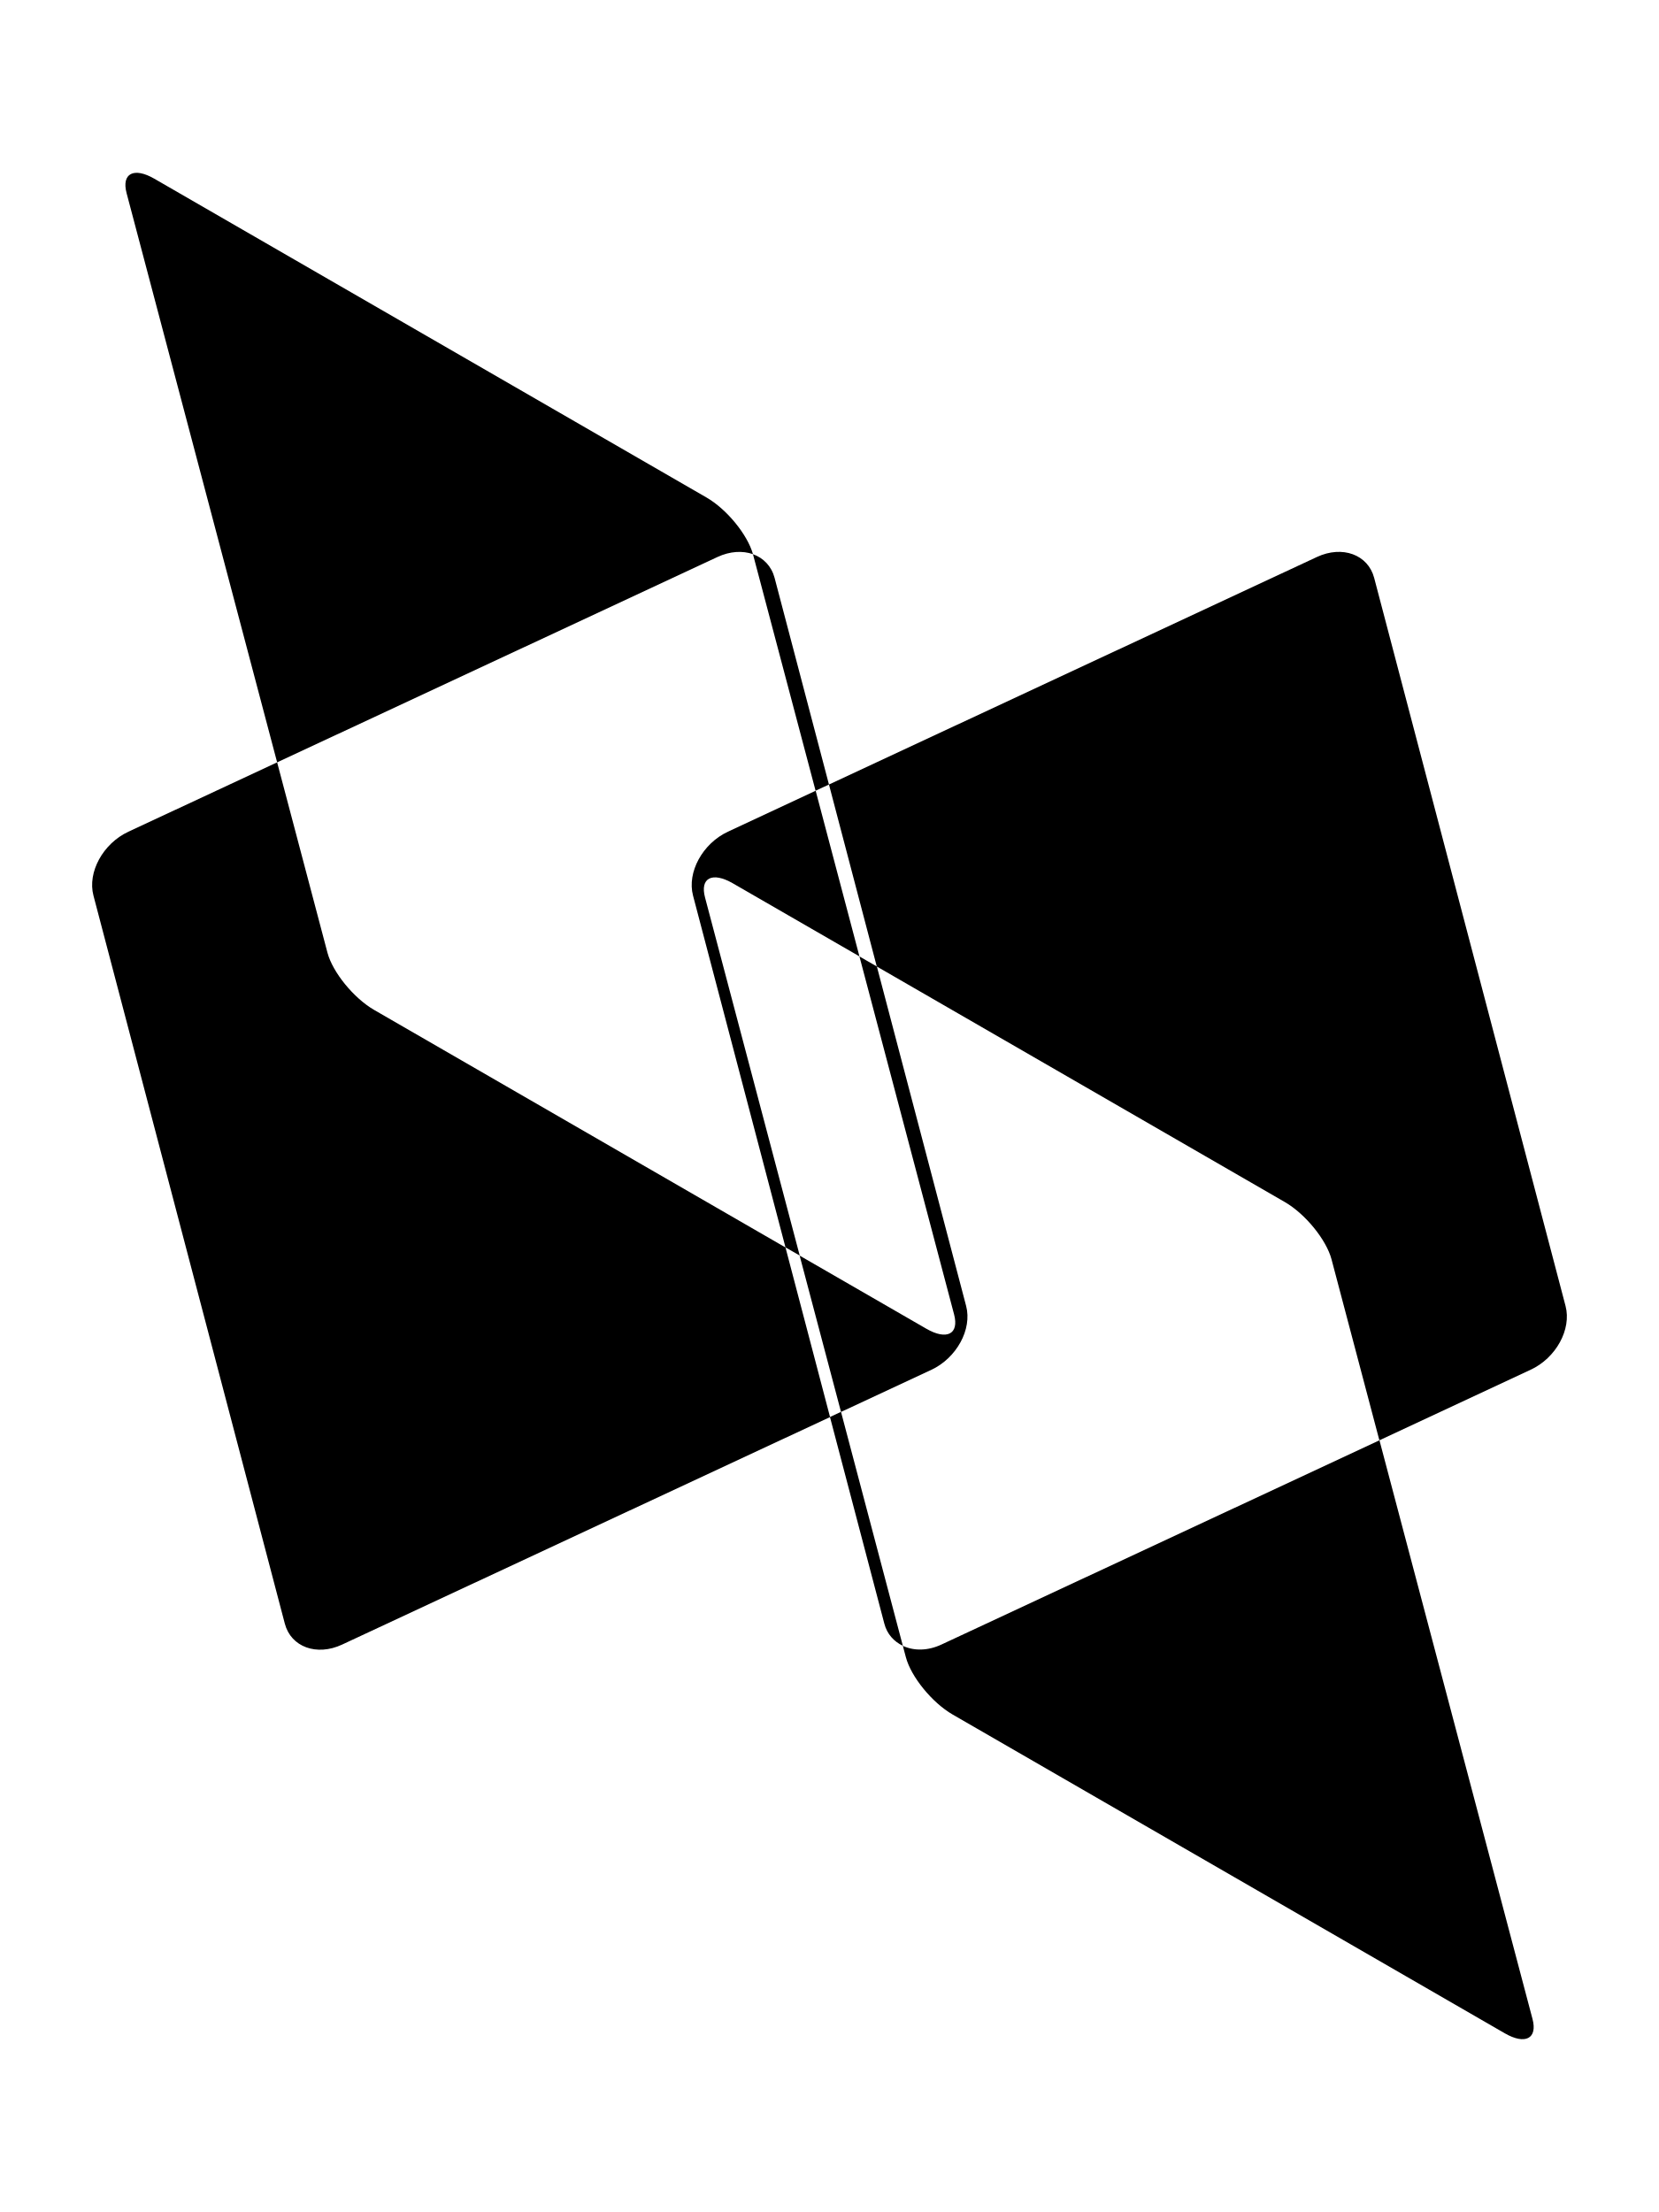
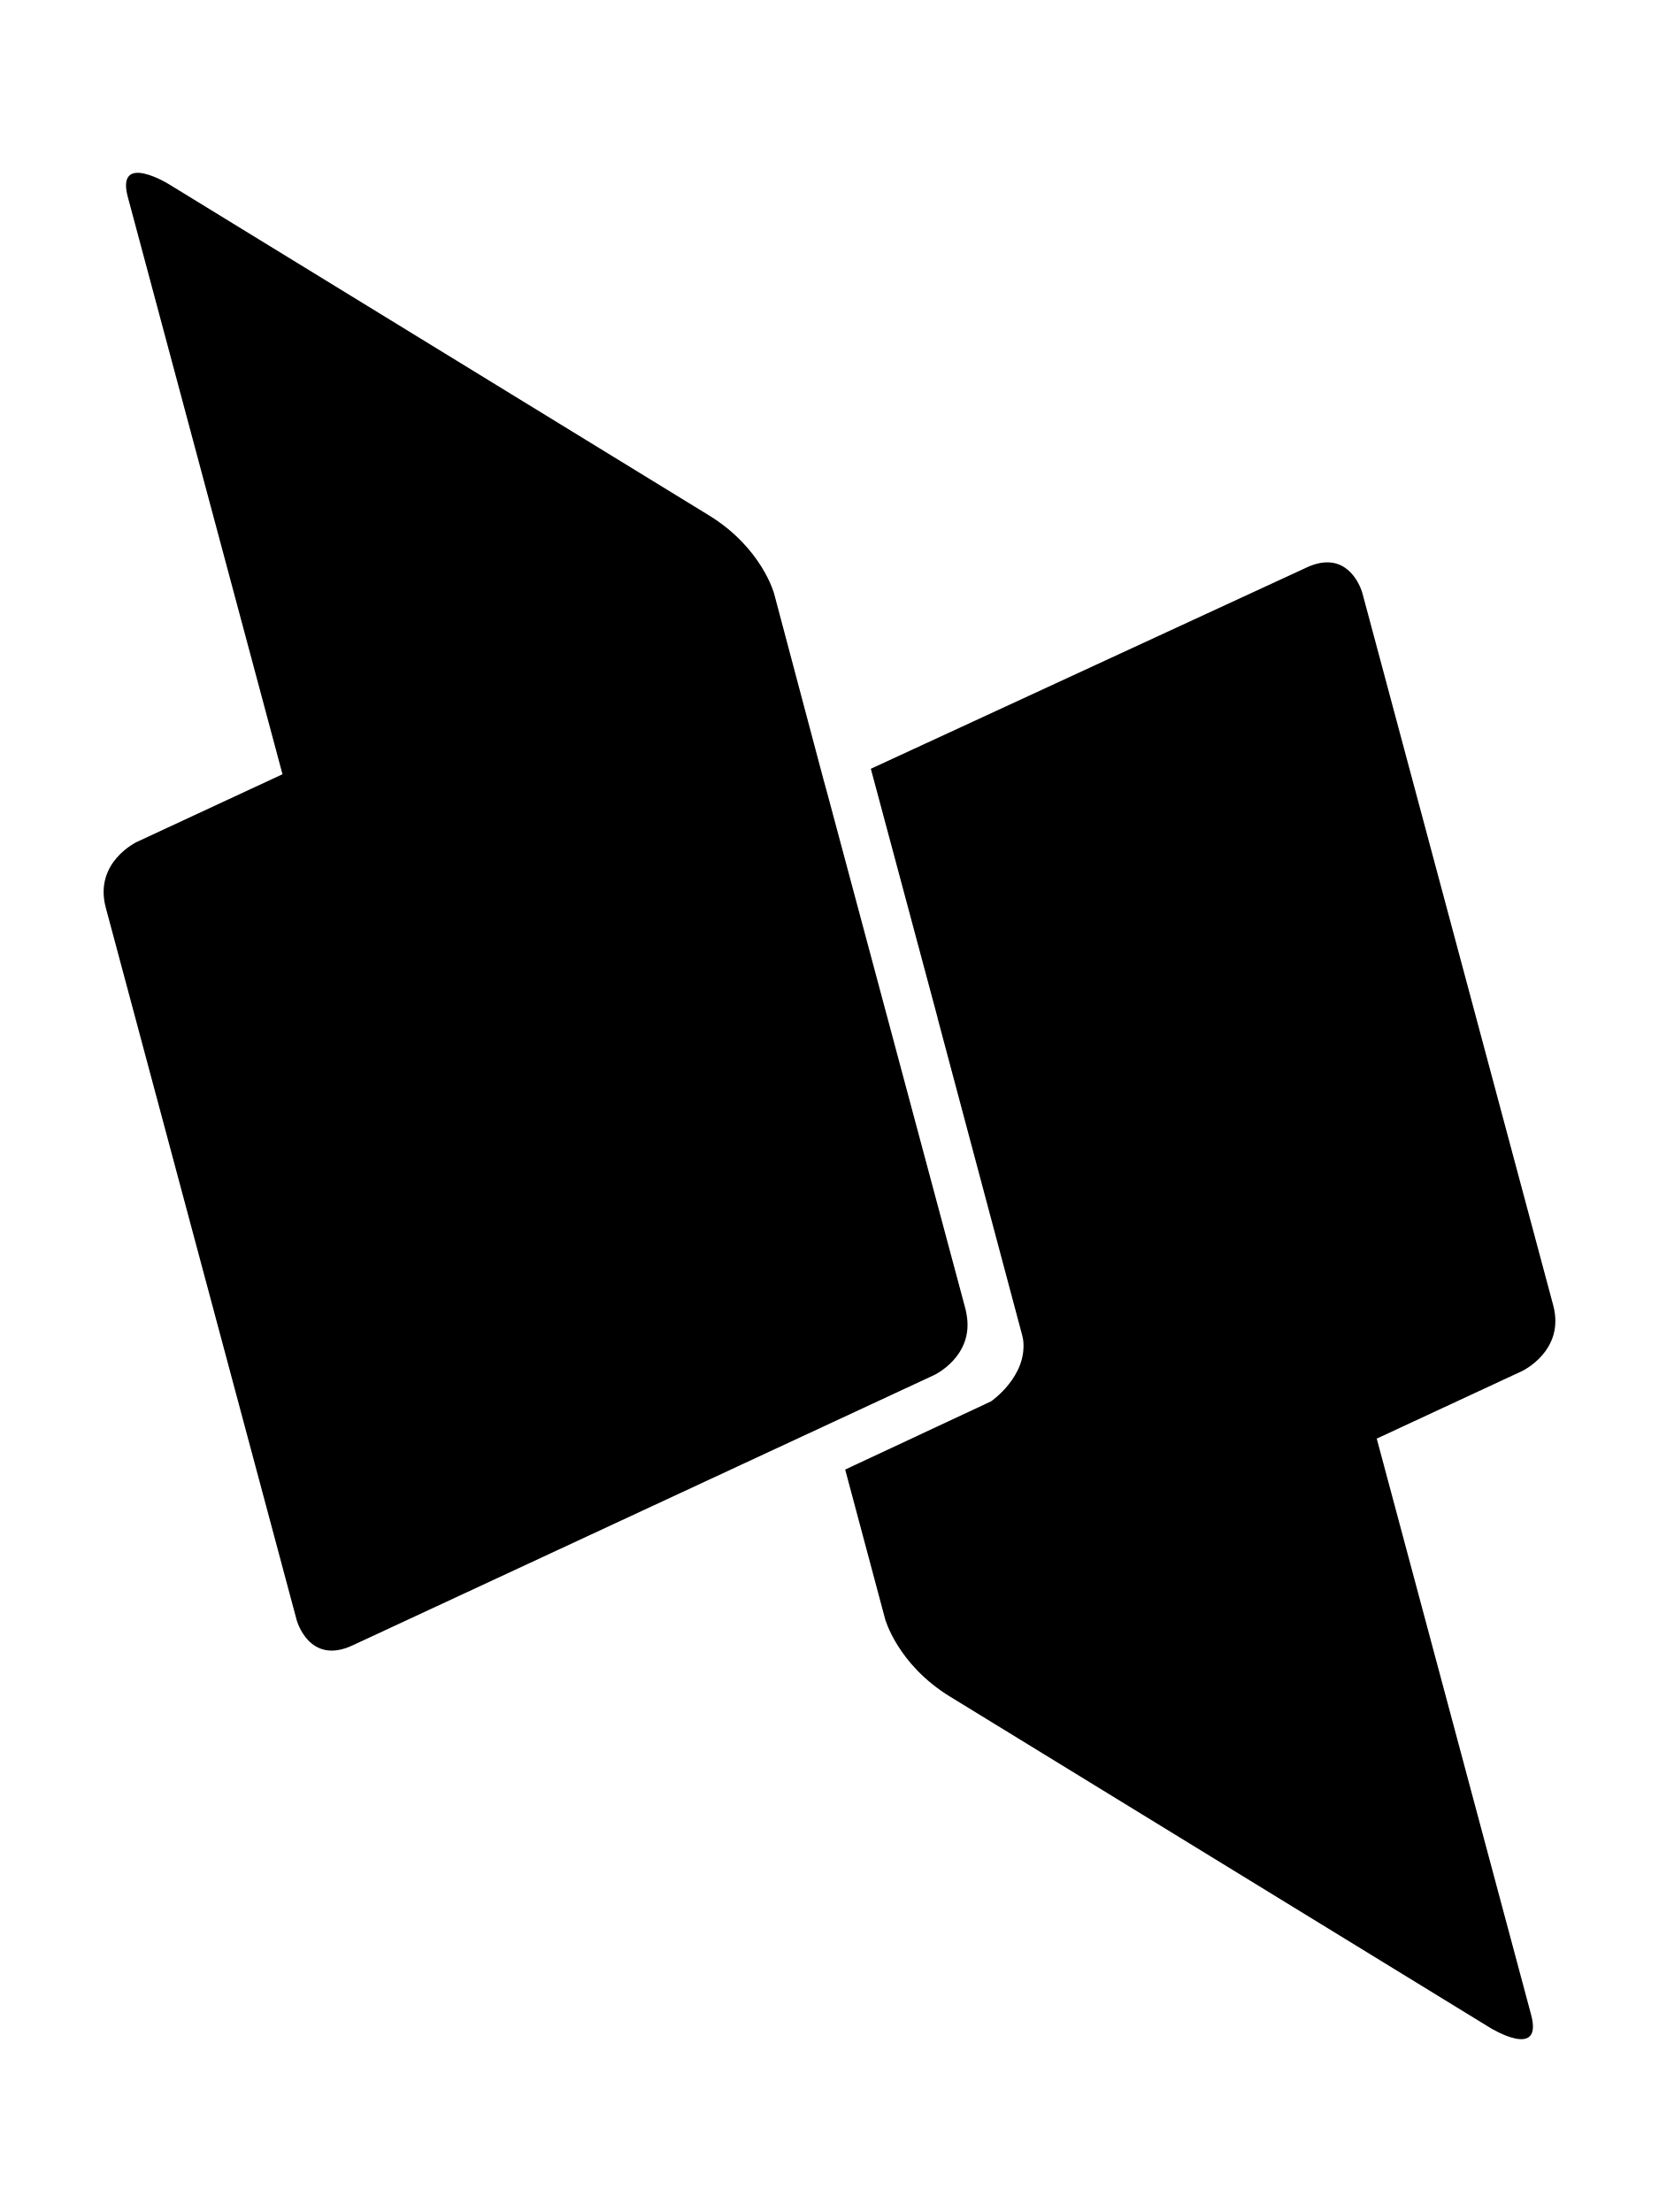
- <svg xmlns="http://www.w3.org/2000/svg" id="svg8" version="1.1" viewBox="0 0 384 512" height="512" width="384">
+ <svg xmlns="http://www.w3.org/2000/svg" width="384" height="512" viewBox="0 0 384 512" version="1.1" id="svg8">
  <defs id="defs2" />
  <g id="layer6">
-     <path id="path2" d="m 188.779,183.028 3.096,-1.44 -12.582,-47.826 c -0.72,-2.718 -2.592,-4.626 -5.022,-5.49 l 0.054,0.162 14.454,54.594 z M 86.611,233.77 C 81.877,231.034 76.999,225.058 75.793,220.504 L 64.147,176.458 29.713,192.514 c -5.868,2.736 -9.504,9.378 -8.082,14.778 l 44.298,168.533 c 1.422,5.4 7.38,7.578 13.248,4.842 L 192.127,328 181.813,288.742 86.612,233.77 Z m 105.497,94.212 12.582,47.826 c 0.63,2.43 2.232,4.158 4.284,5.13 L 194.664,326.793 Z M 362.37,302.296 318.072,133.763 c -1.422,-5.4 -7.38,-7.578 -13.248,-4.842 l -112.949,52.668 11.07,42.12 94.445,54.522 c 4.734,2.736 9.612,8.712 10.818,13.284 l 11.07,41.868 34.992,-16.326 c 5.886,-2.718 9.522,-9.36 8.1,-14.76 z M 174.289,128.273 c -1.278,-4.554 -6.084,-10.422 -10.764,-13.122 L 35.726,41.369 C 30.992,38.633 28.094,40.127 29.3,44.699 L 64.147,176.458 166.081,128.921 c 2.898,-1.35 5.814,-1.494 8.208,-0.648 z m -4.68,76.175 29.322,16.92 -10.134,-38.34 -20.322,9.486 c -5.85,2.736 -9.486,9.378 -8.064,14.778 l 21.402,81.431 3.294,1.89 -21.906,-82.836 c -1.242,-4.572 1.656,-6.066 6.408,-3.33 z m 39.366,176.507 0.702,2.628 c 1.206,4.554 6.084,10.53 10.818,13.266 l 127.799,73.781 c 4.734,2.736 7.632,1.242 6.426,-3.312 l -35.424,-133.937 -101.375,47.268 c -3.222,1.512 -6.444,1.476 -8.946,0.306 z m 11.862,-76.716 c 1.206,4.554 -1.692,6.048 -6.426,3.312 l -29.322,-16.92 9.576,36.18 20.898,-9.738 c 5.85,-2.736 9.486,-9.378 8.064,-14.778 l -20.664,-78.588 -4.032,-2.322 21.906,82.853 z" style="stroke-width:0.077" />
+     <path id="rect991" style="fill-opacity:1;fill-rule:evenodd;stroke:none;stroke-width:1.066;stroke-miterlimit:4;stroke-dasharray:none;stroke-opacity:1;stop-color:#000000" d="m 32.247,40.013 c -2.243,-0.152 -3.888,1.012 -2.649,5.636 l 35.79,133.562 -0.006,0.003 -33.652,15.638 c 0,0 -10.074,4.682 -7.241,15.251 l 44.178,164.875 c 0,0 2.83,10.565 12.905,5.884 70.217,-32.635 111.107,-51.639 111.107,-51.639 l 23.561,-10.953 c 0,0 9.312,-4.357 7.47,-14.123 -0.07,-0.374 -0.125,-0.738 -0.229,-1.128 L 203.111,226.995 191.322,183.003 c -1.319,-4.69 0,0 -12.155,-45.64 0,0 -2.832,-10.57 -15.068,-18.073 L 39.002,42.581 c 0,0 -3.871,-2.373 -6.755,-2.569 z M 307.358,130.165 c -1.408,-0.024 -3.041,0.318 -4.93,1.196 l -100.861,46.582 15.486,57.761 -0.028,-0.019 19.591,73.439 c 0.103,0.389 0.155,0.755 0.226,1.128 0.921,8.411 -7.467,14.123 -7.467,14.123 l -33.745,15.777 9.066,33.925 0.139,0.558 c 0,0 2.832,10.57 15.068,18.073 l 125.097,76.708 c 0,0 12.232,7.503 9.401,-3.067 -24.963,-93.159 -0.003,-0.01 -35.734,-133.36 l 33.606,-15.619 c -0.002,0 10.071,-4.682 7.238,-15.251 L 315.334,137.248 c 0,0 -1.872,-6.978 -7.975,-7.083 z" />
  </g>
</svg>
